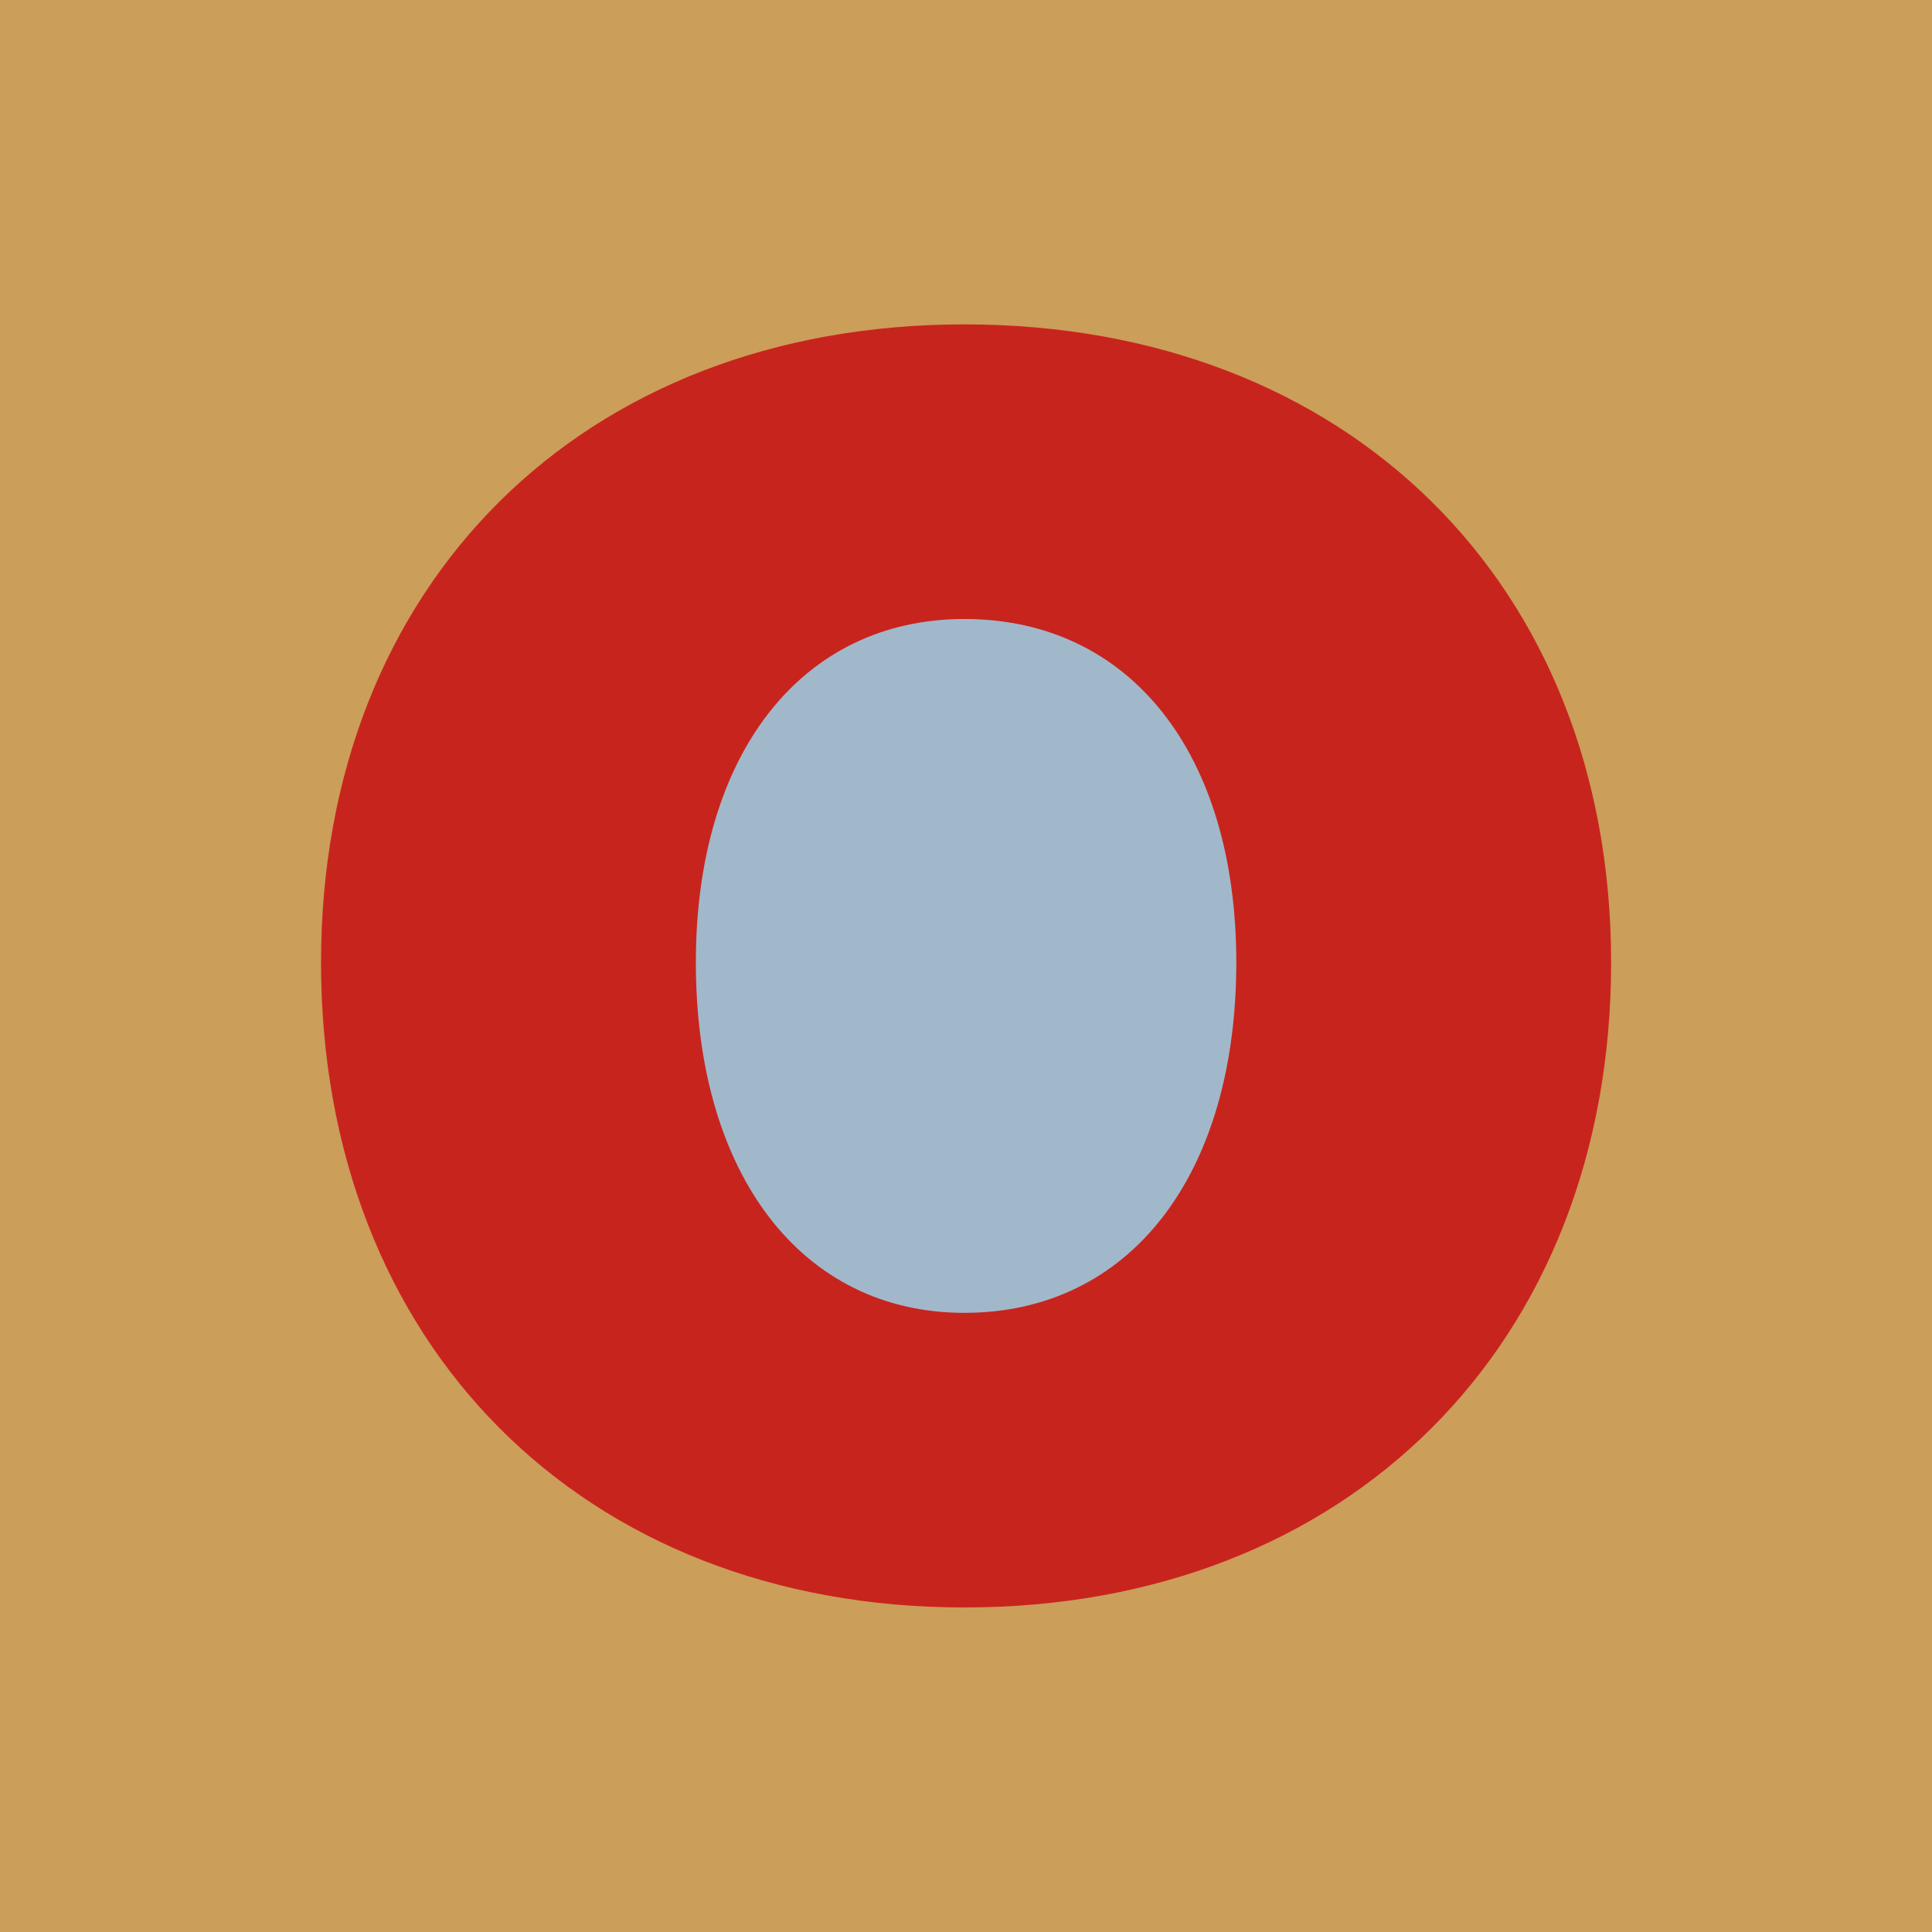
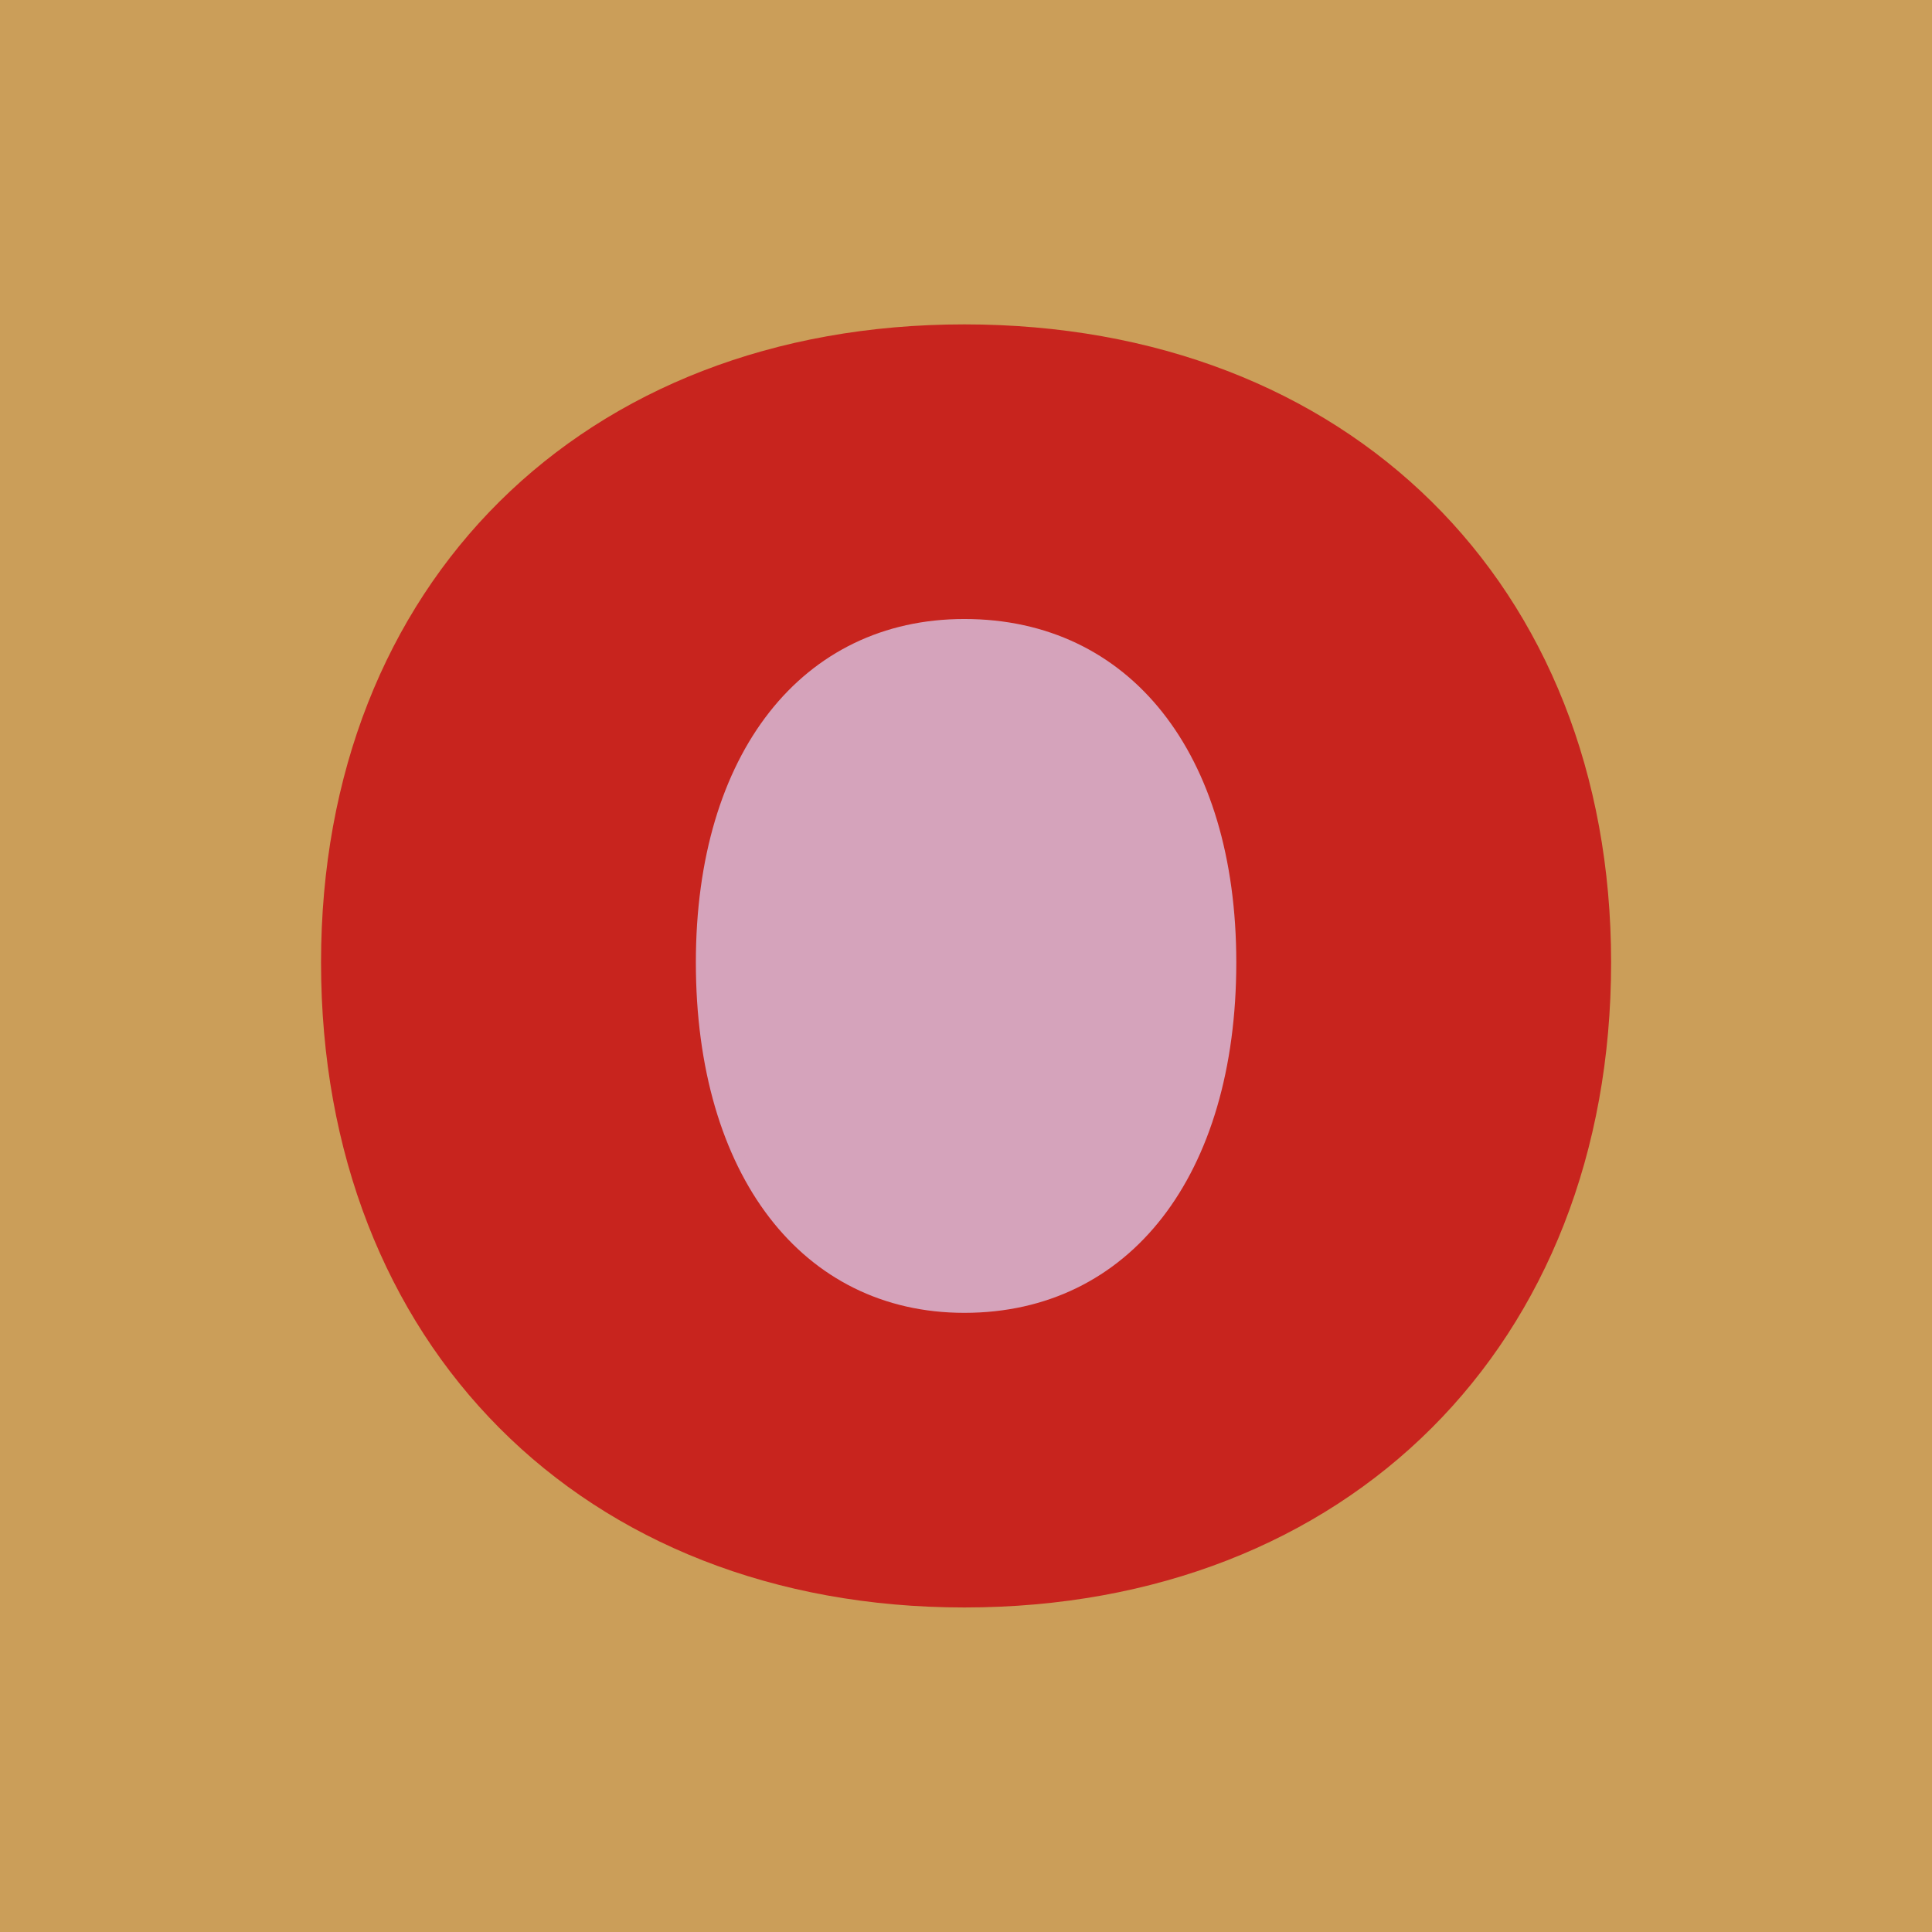
<svg xmlns="http://www.w3.org/2000/svg" viewBox="0 0 512 512">
  <rect width="512" height="512" fill="#CB9E59" />
  <g transform="translate(75.84 417.68) scale(0.462)">
-     <path d="M389 -151C296 -151 235 -230 235 -352C235 -472 296 -549 389 -549C484 -549 545 -472 545 -352C545 -230 484 -151 389 -151Z" fill="#A1B8CA" stroke="#A1B8CA" stroke-width="12" />
+     <path d="M389 -151C296 -151 235 -230 235 -352C235 -472 296 -549 389 -549C484 -549 545 -472 545 -352C545 -230 484 -151 389 -151Z" fill="#D5A3BB" stroke="#D5A3BB" stroke-width="12" />
    <path d="M389 18C609 18 760 -133 760 -352C760 -569 609 -718 389 -718C170 -718 20 -569 20 -352C20 -133 170 18 389 18Z M389 -151C296 -151 235 -230 235 -352C235 -472 296 -549 389 -549C484 -549 545 -472 545 -352C545 -230 484 -151 389 -151Z" fill="#C8241E" />
  </g>
</svg>
